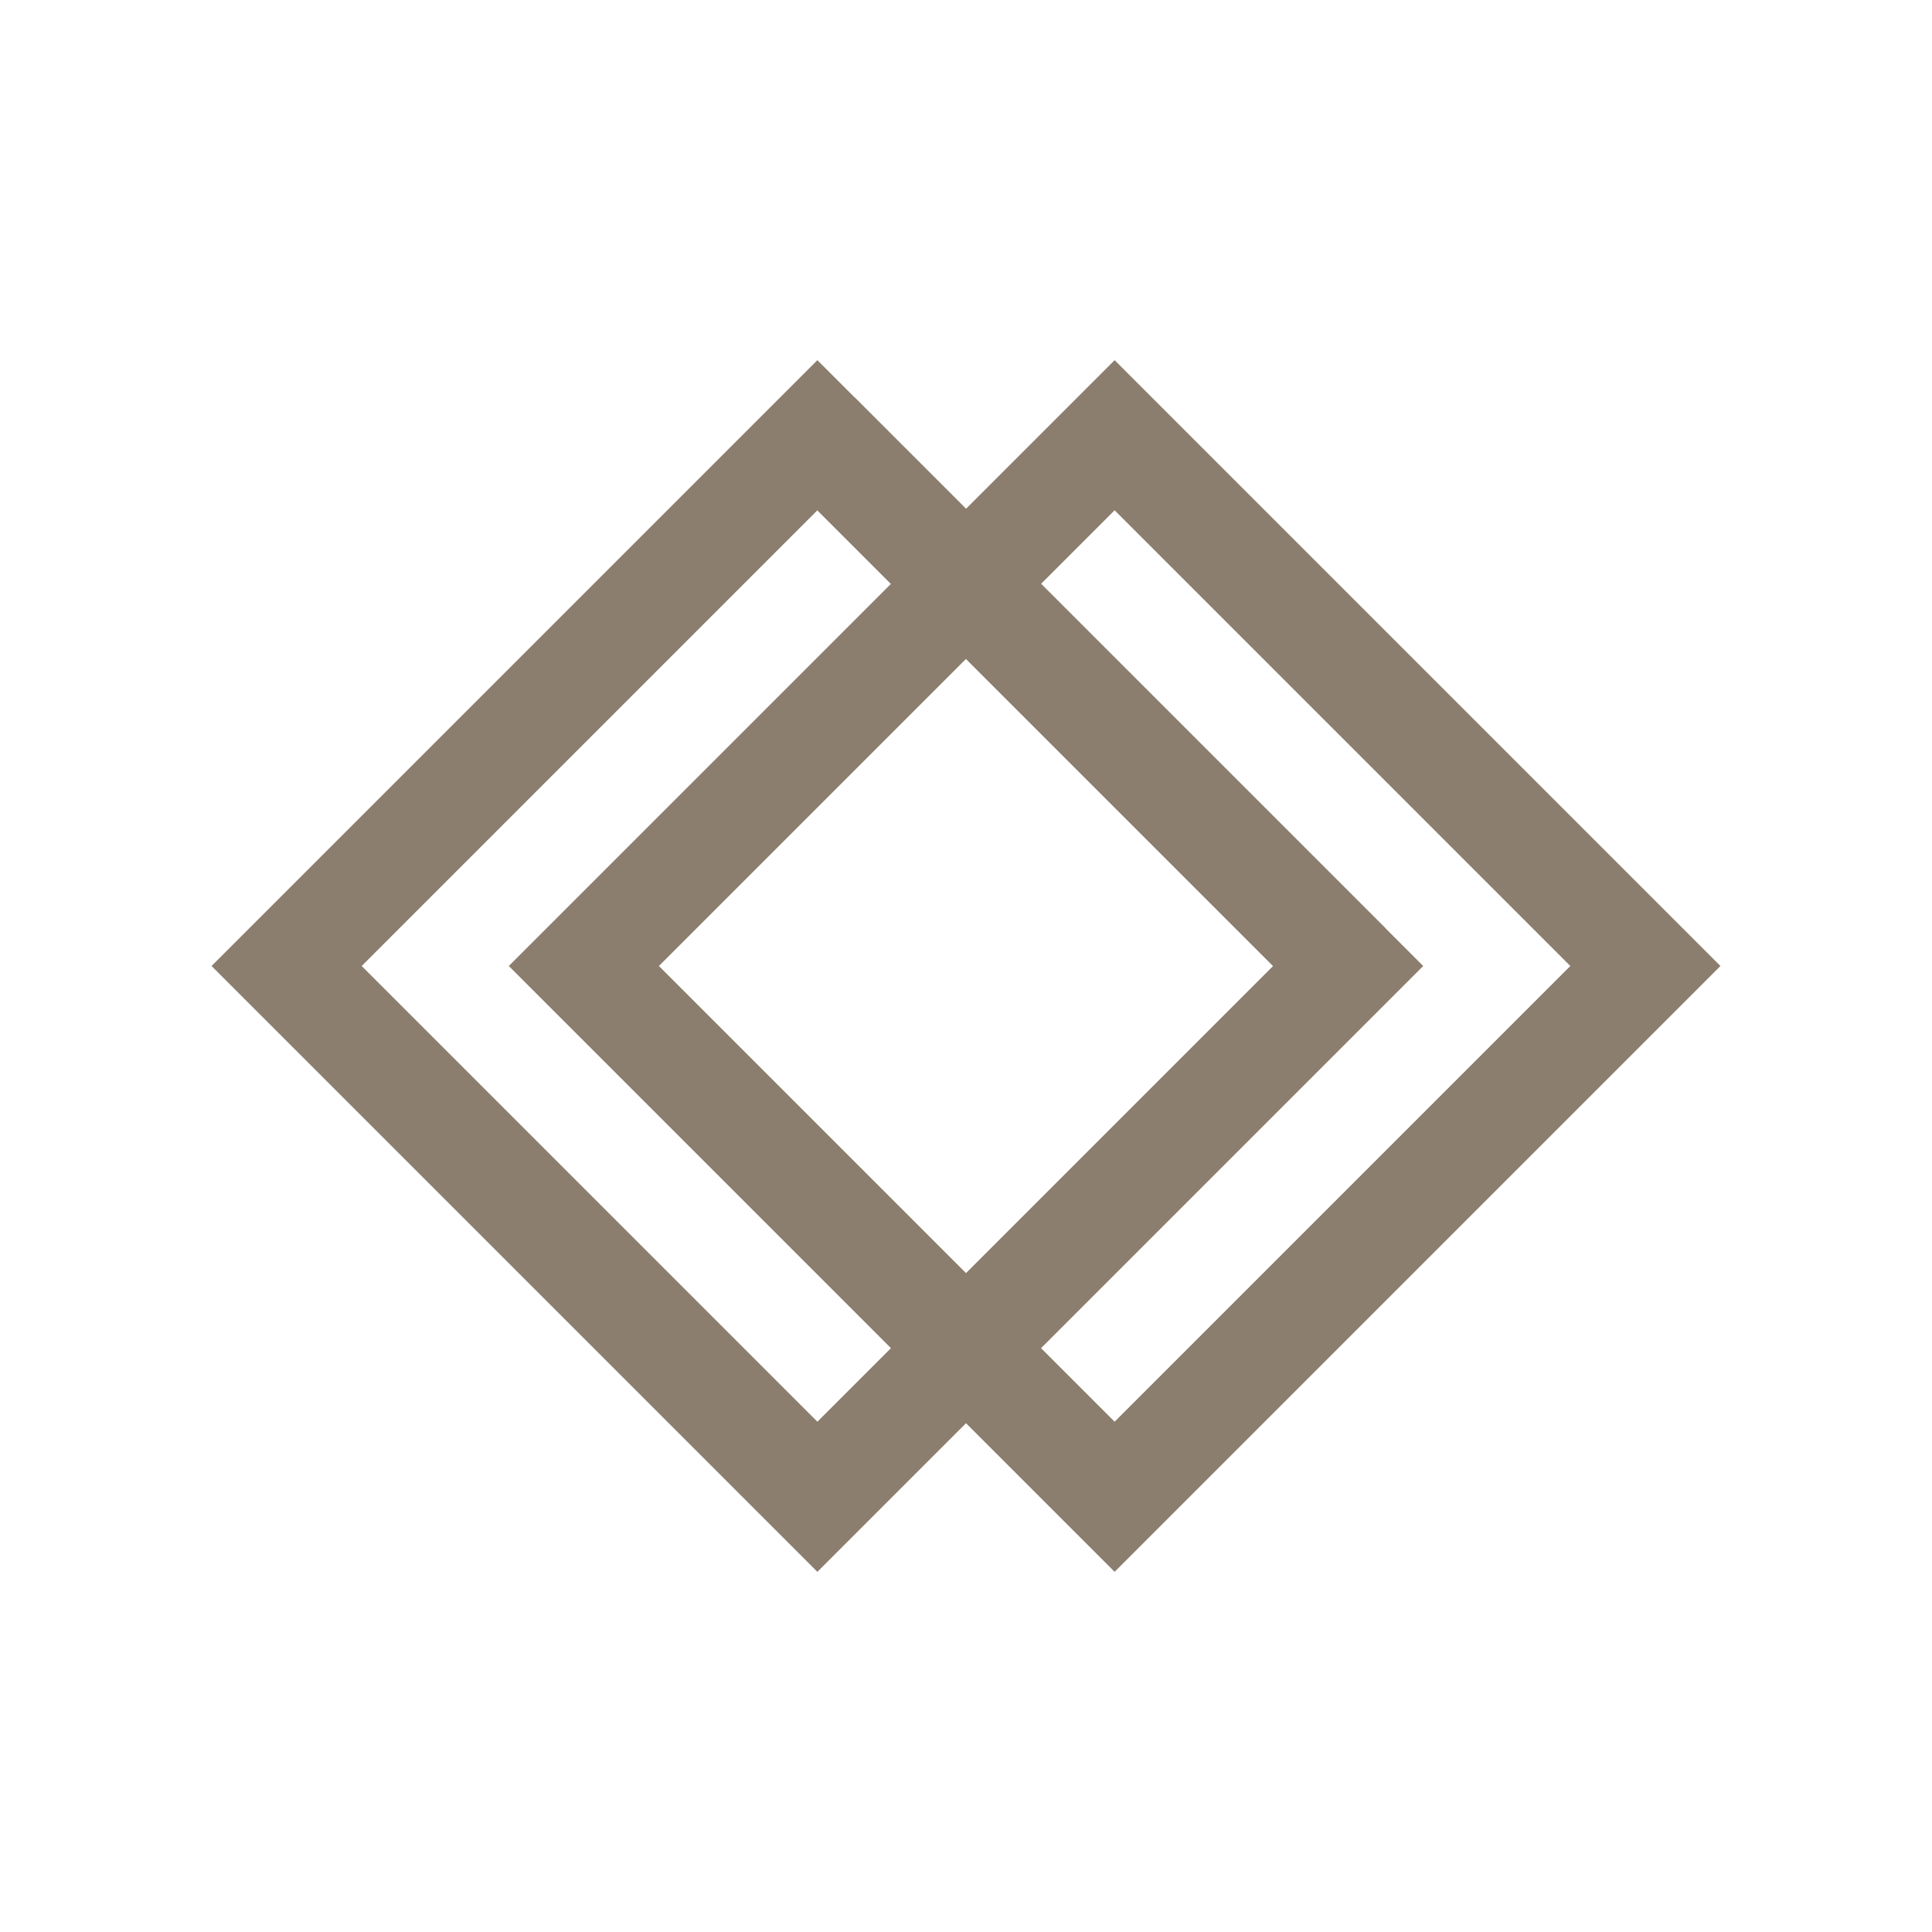
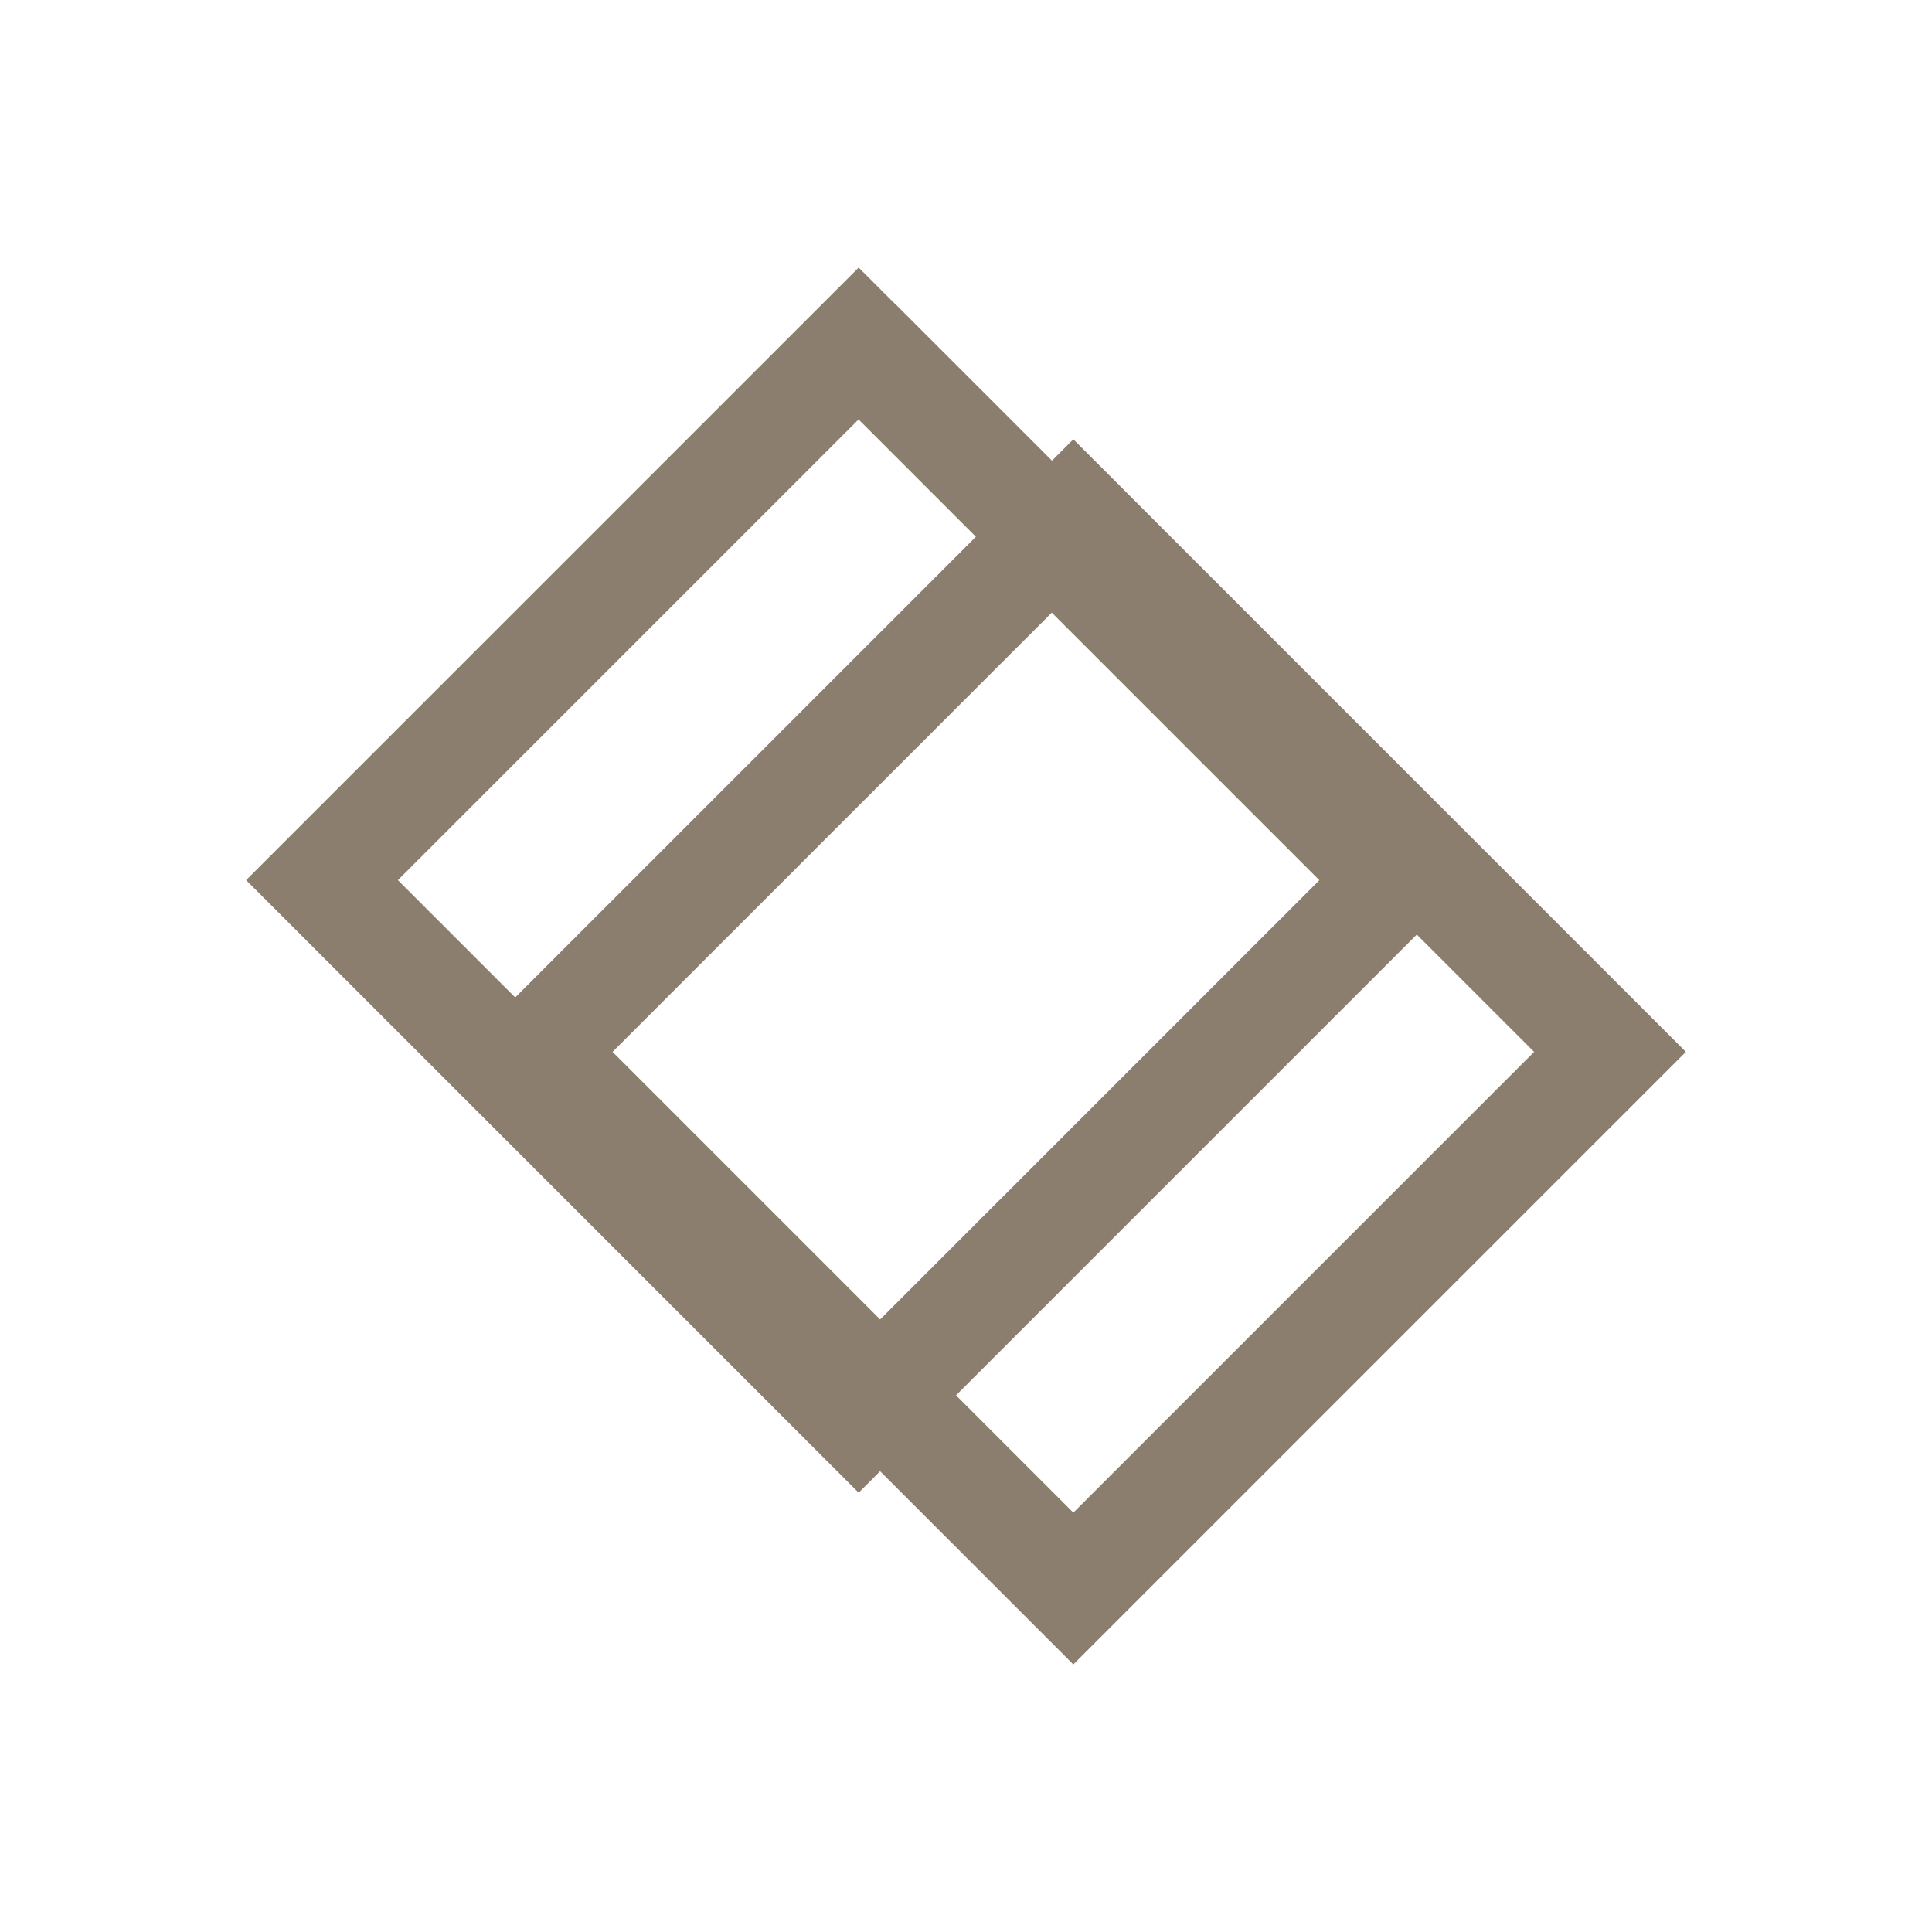
- <svg xmlns="http://www.w3.org/2000/svg" viewBox="0 0 182 182" width="182" height="182" role="img" aria-labelledby="title desc">
+ <svg xmlns="http://www.w3.org/2000/svg" viewBox="0 0 180 180" width="180" height="180" role="img" aria-labelledby="title desc">
  <g fill="none" stroke="#8C7E6E" stroke-width="10" stroke-linejoin="miter" stroke-miterlimit="10">
-     <polygon points="77,41 127,91 77,141 27,91" />
-     <polygon points="105,41 155,91 105,141 55,91" />
-     <line x1="77" y1="41" x2="127" y2="91" />
+     <polygon points="80,32 130,82 80,132 30,82" />
+     <polygon points="100,48 150,98 100,148 50,98" />
+     <line x1="80" y1="32" x2="130" y2="82" />
  </g>
</svg>
